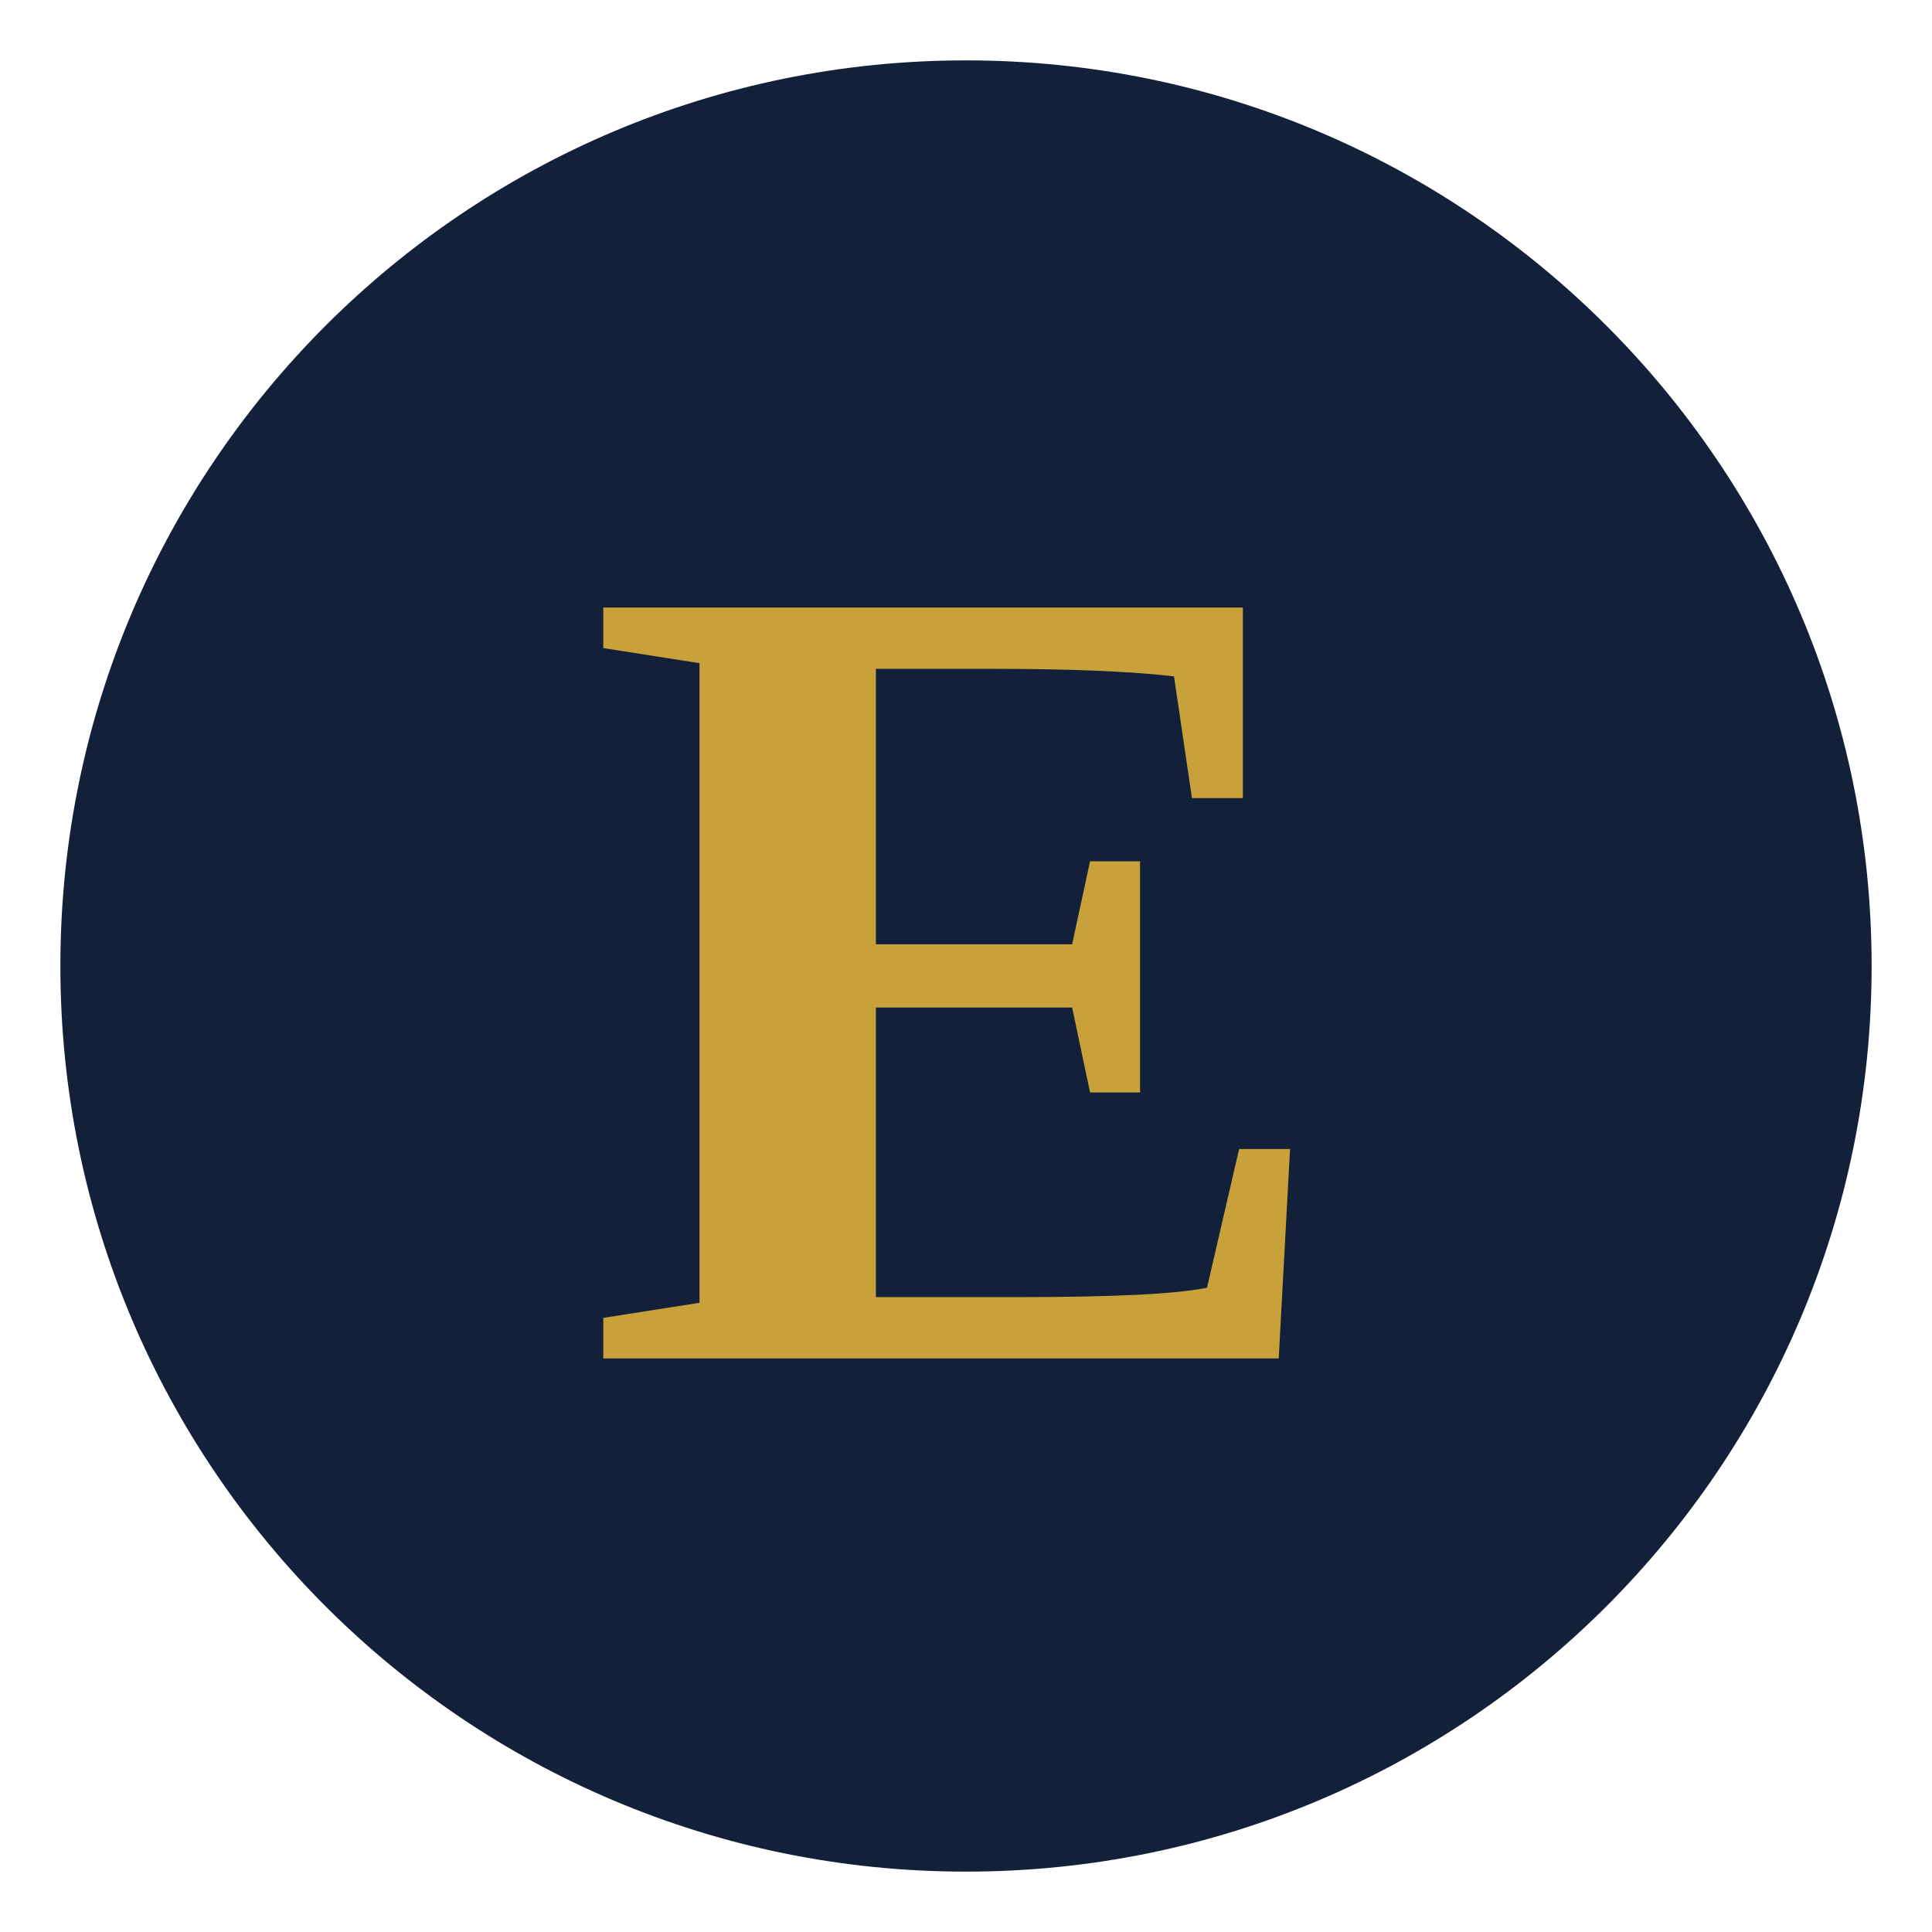
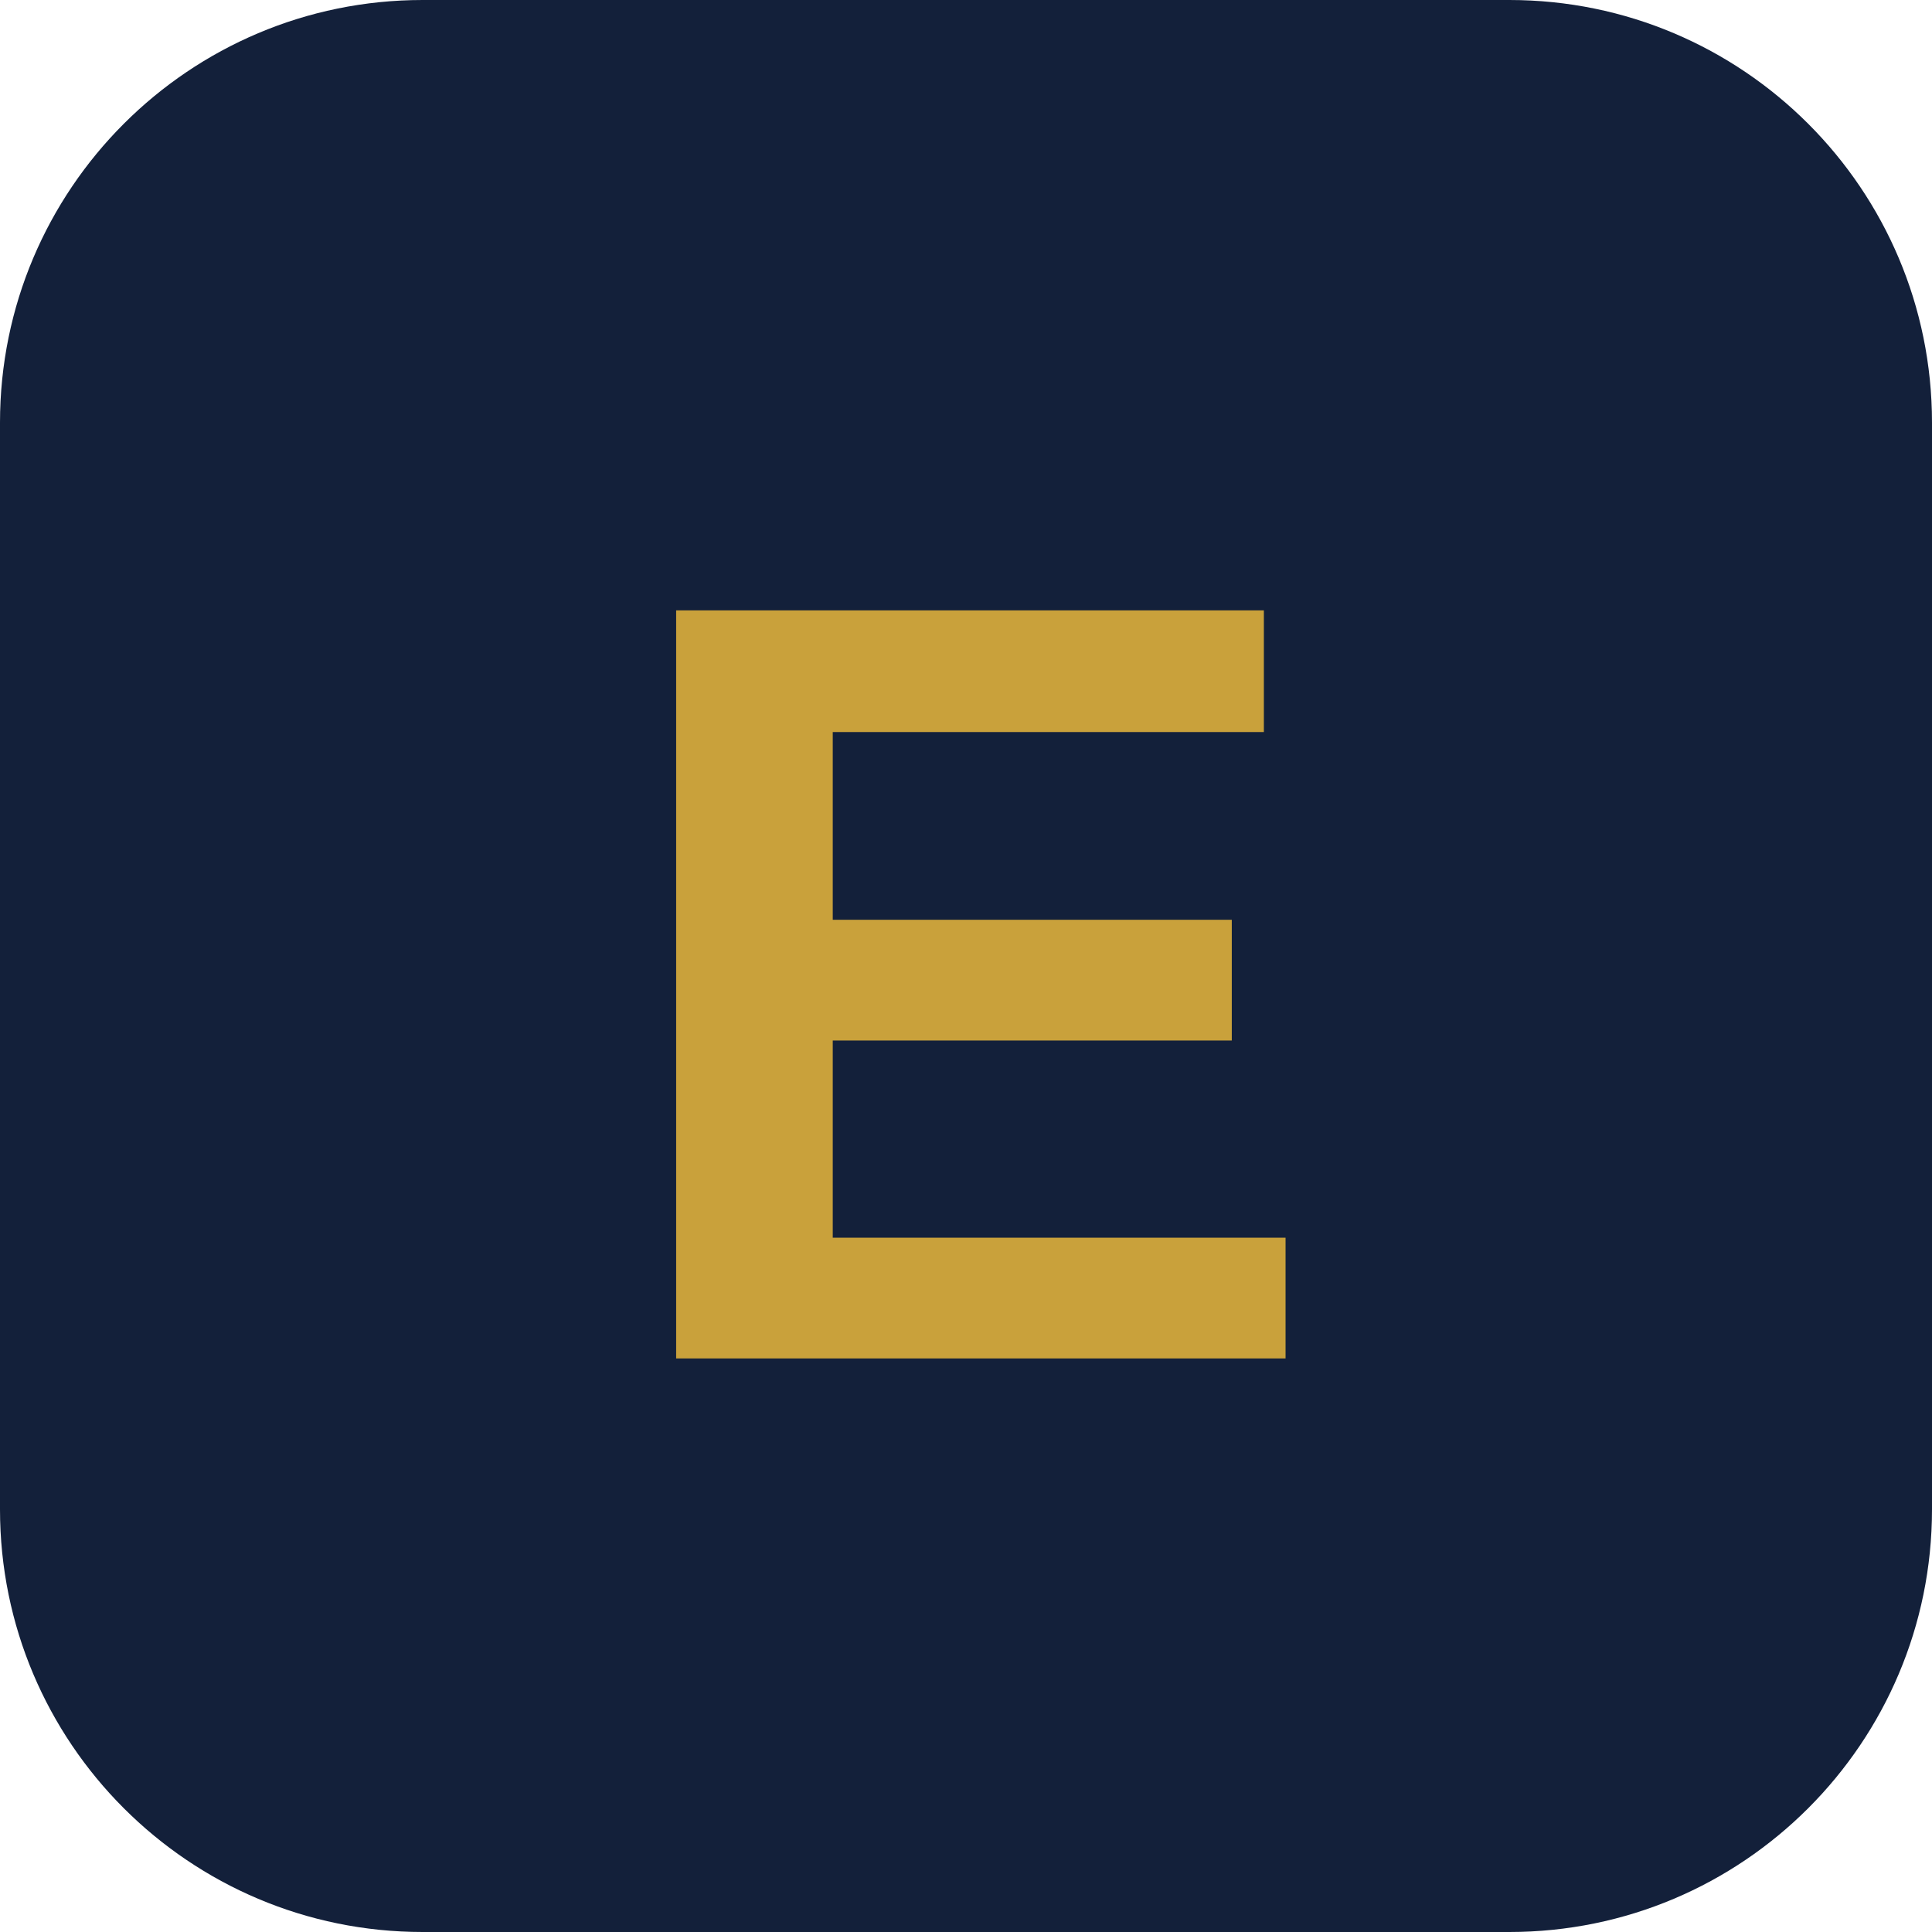
<svg xmlns="http://www.w3.org/2000/svg" viewBox="0 0 32 32">
-   <circle cx="16" cy="16" r="15" fill="#13203A" />
-   <text x="16" y="22.5" text-anchor="middle" font-family="Georgia, 'Times New Roman', serif" font-size="19" font-weight="700" fill="#C9A13B">E</text>
+   <rect width="32" height="32" rx="7" fill="#13203A" />
+   <text x="16" y="22.5" text-anchor="middle" font-family="Segoe UI, Arial, sans-serif" font-size="18" font-weight="700" fill="#C9A13B">E</text>
</svg>
